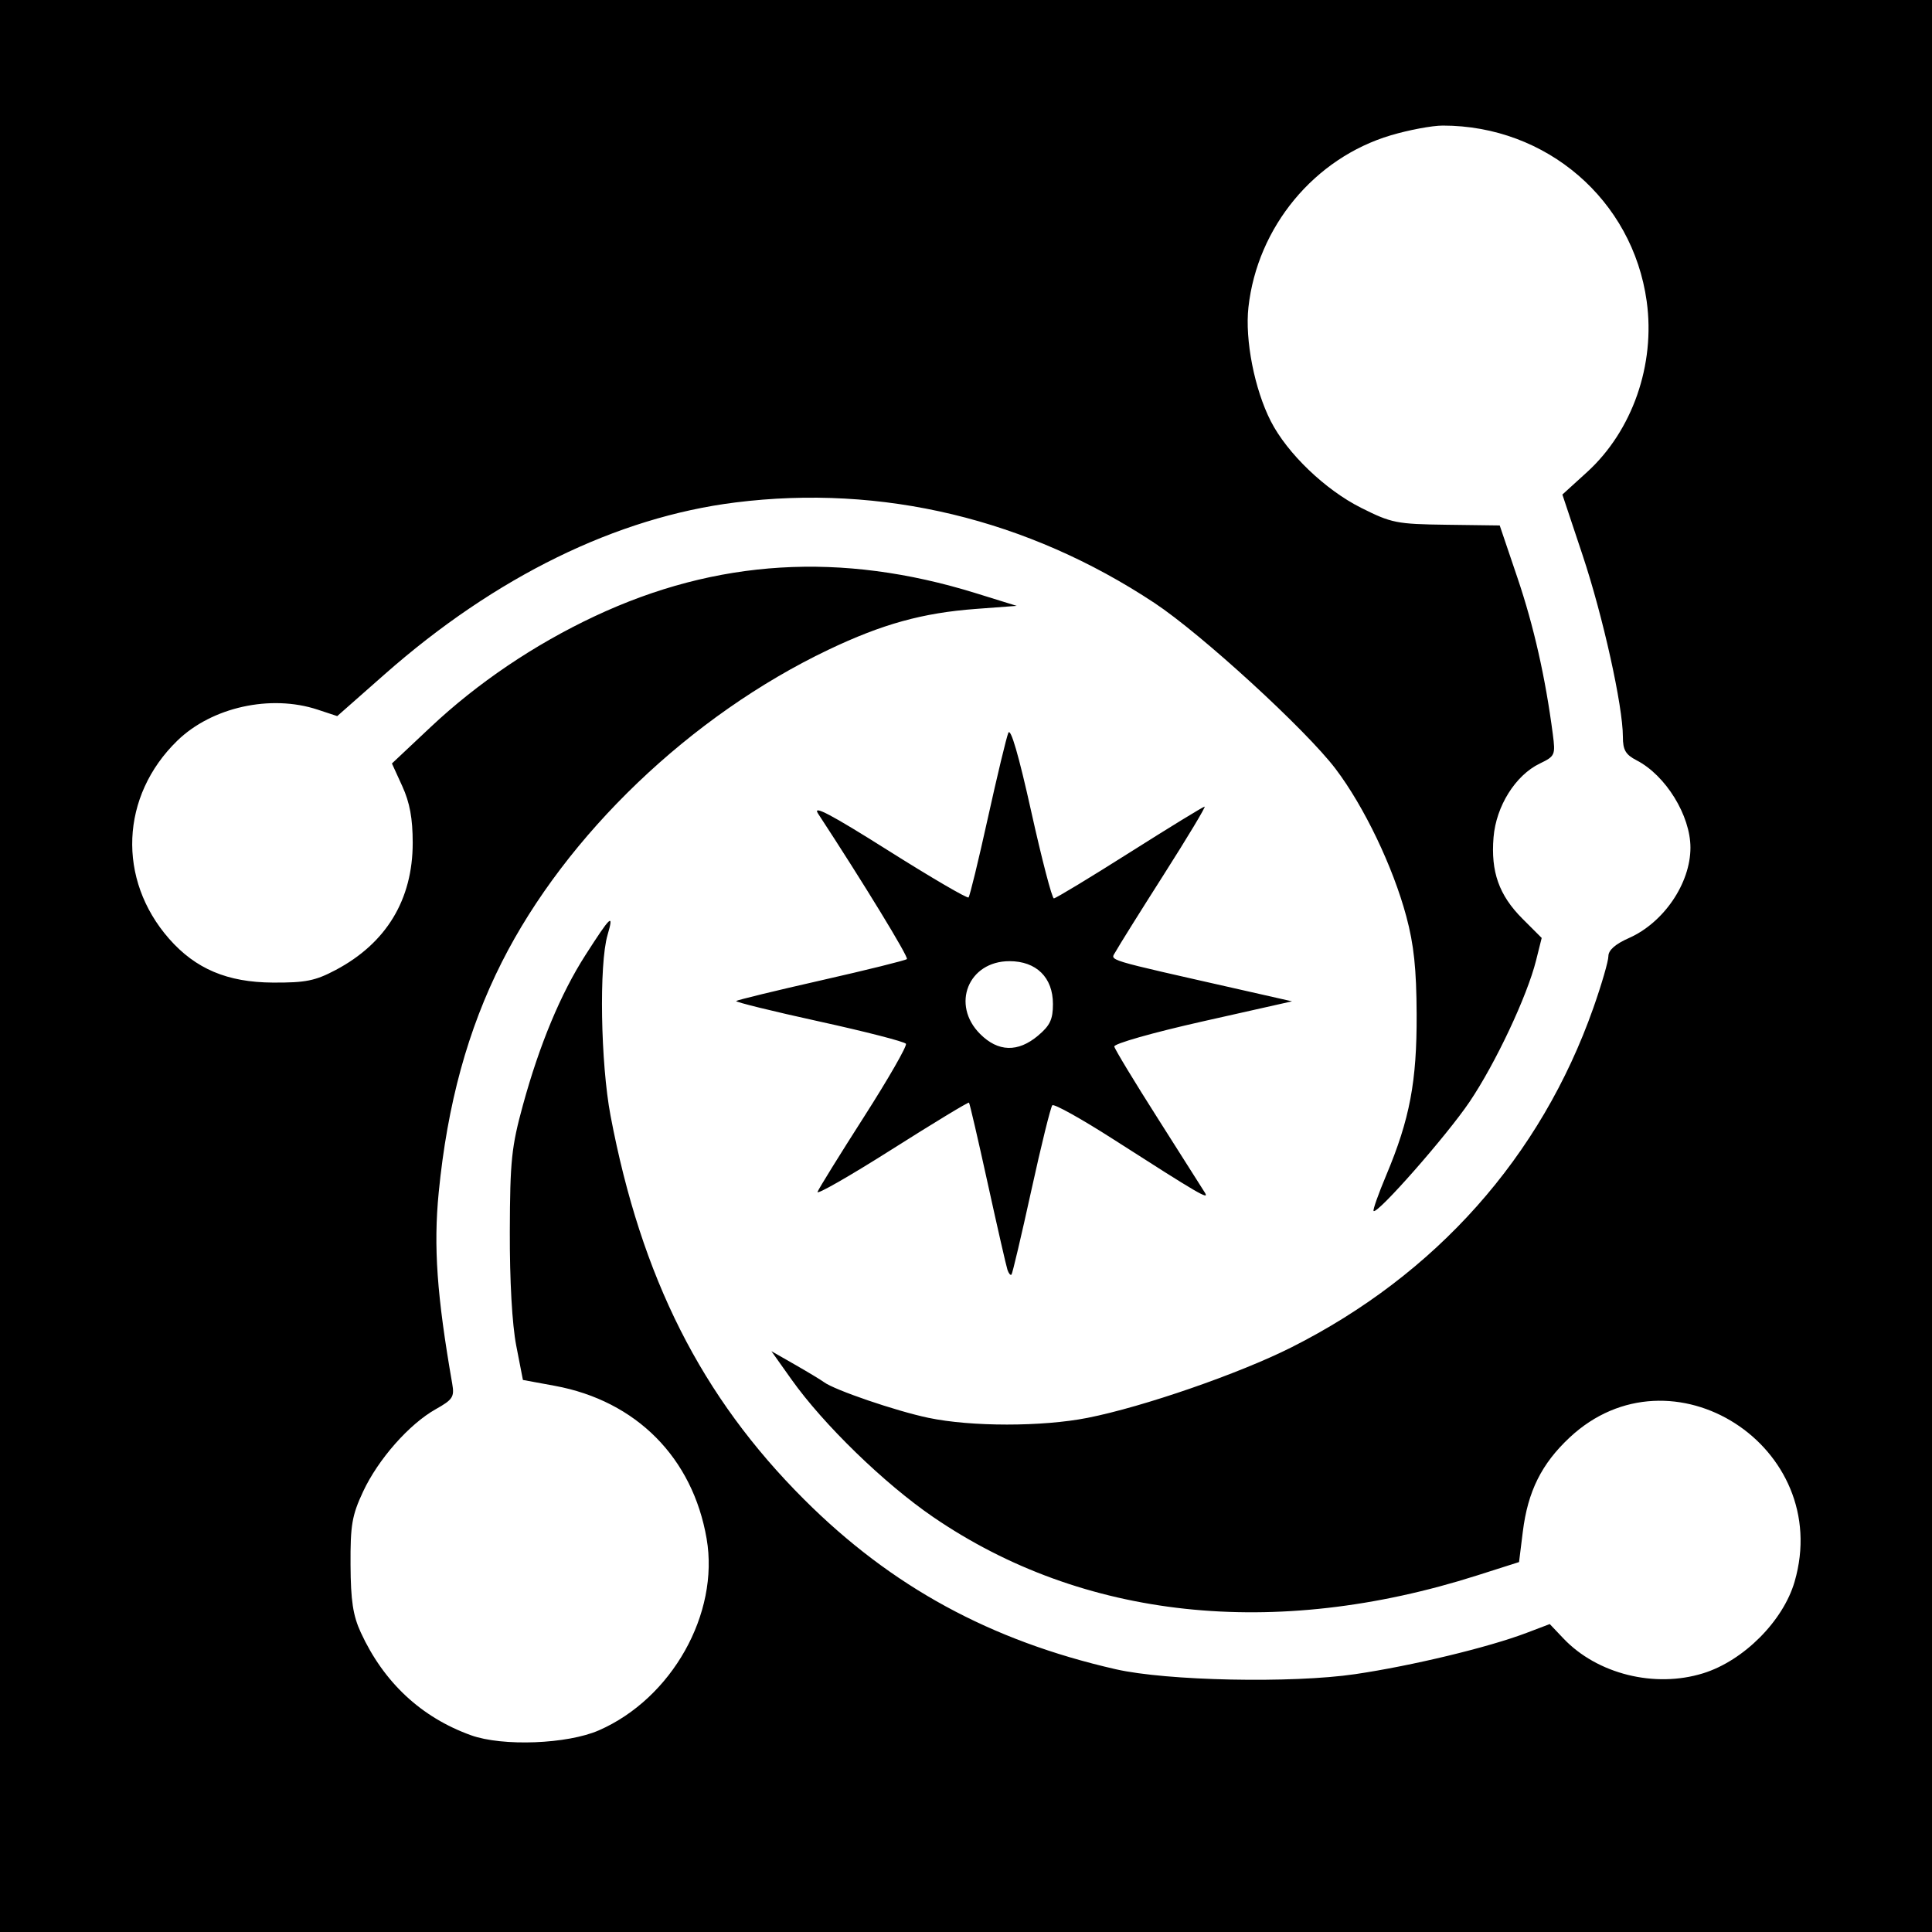
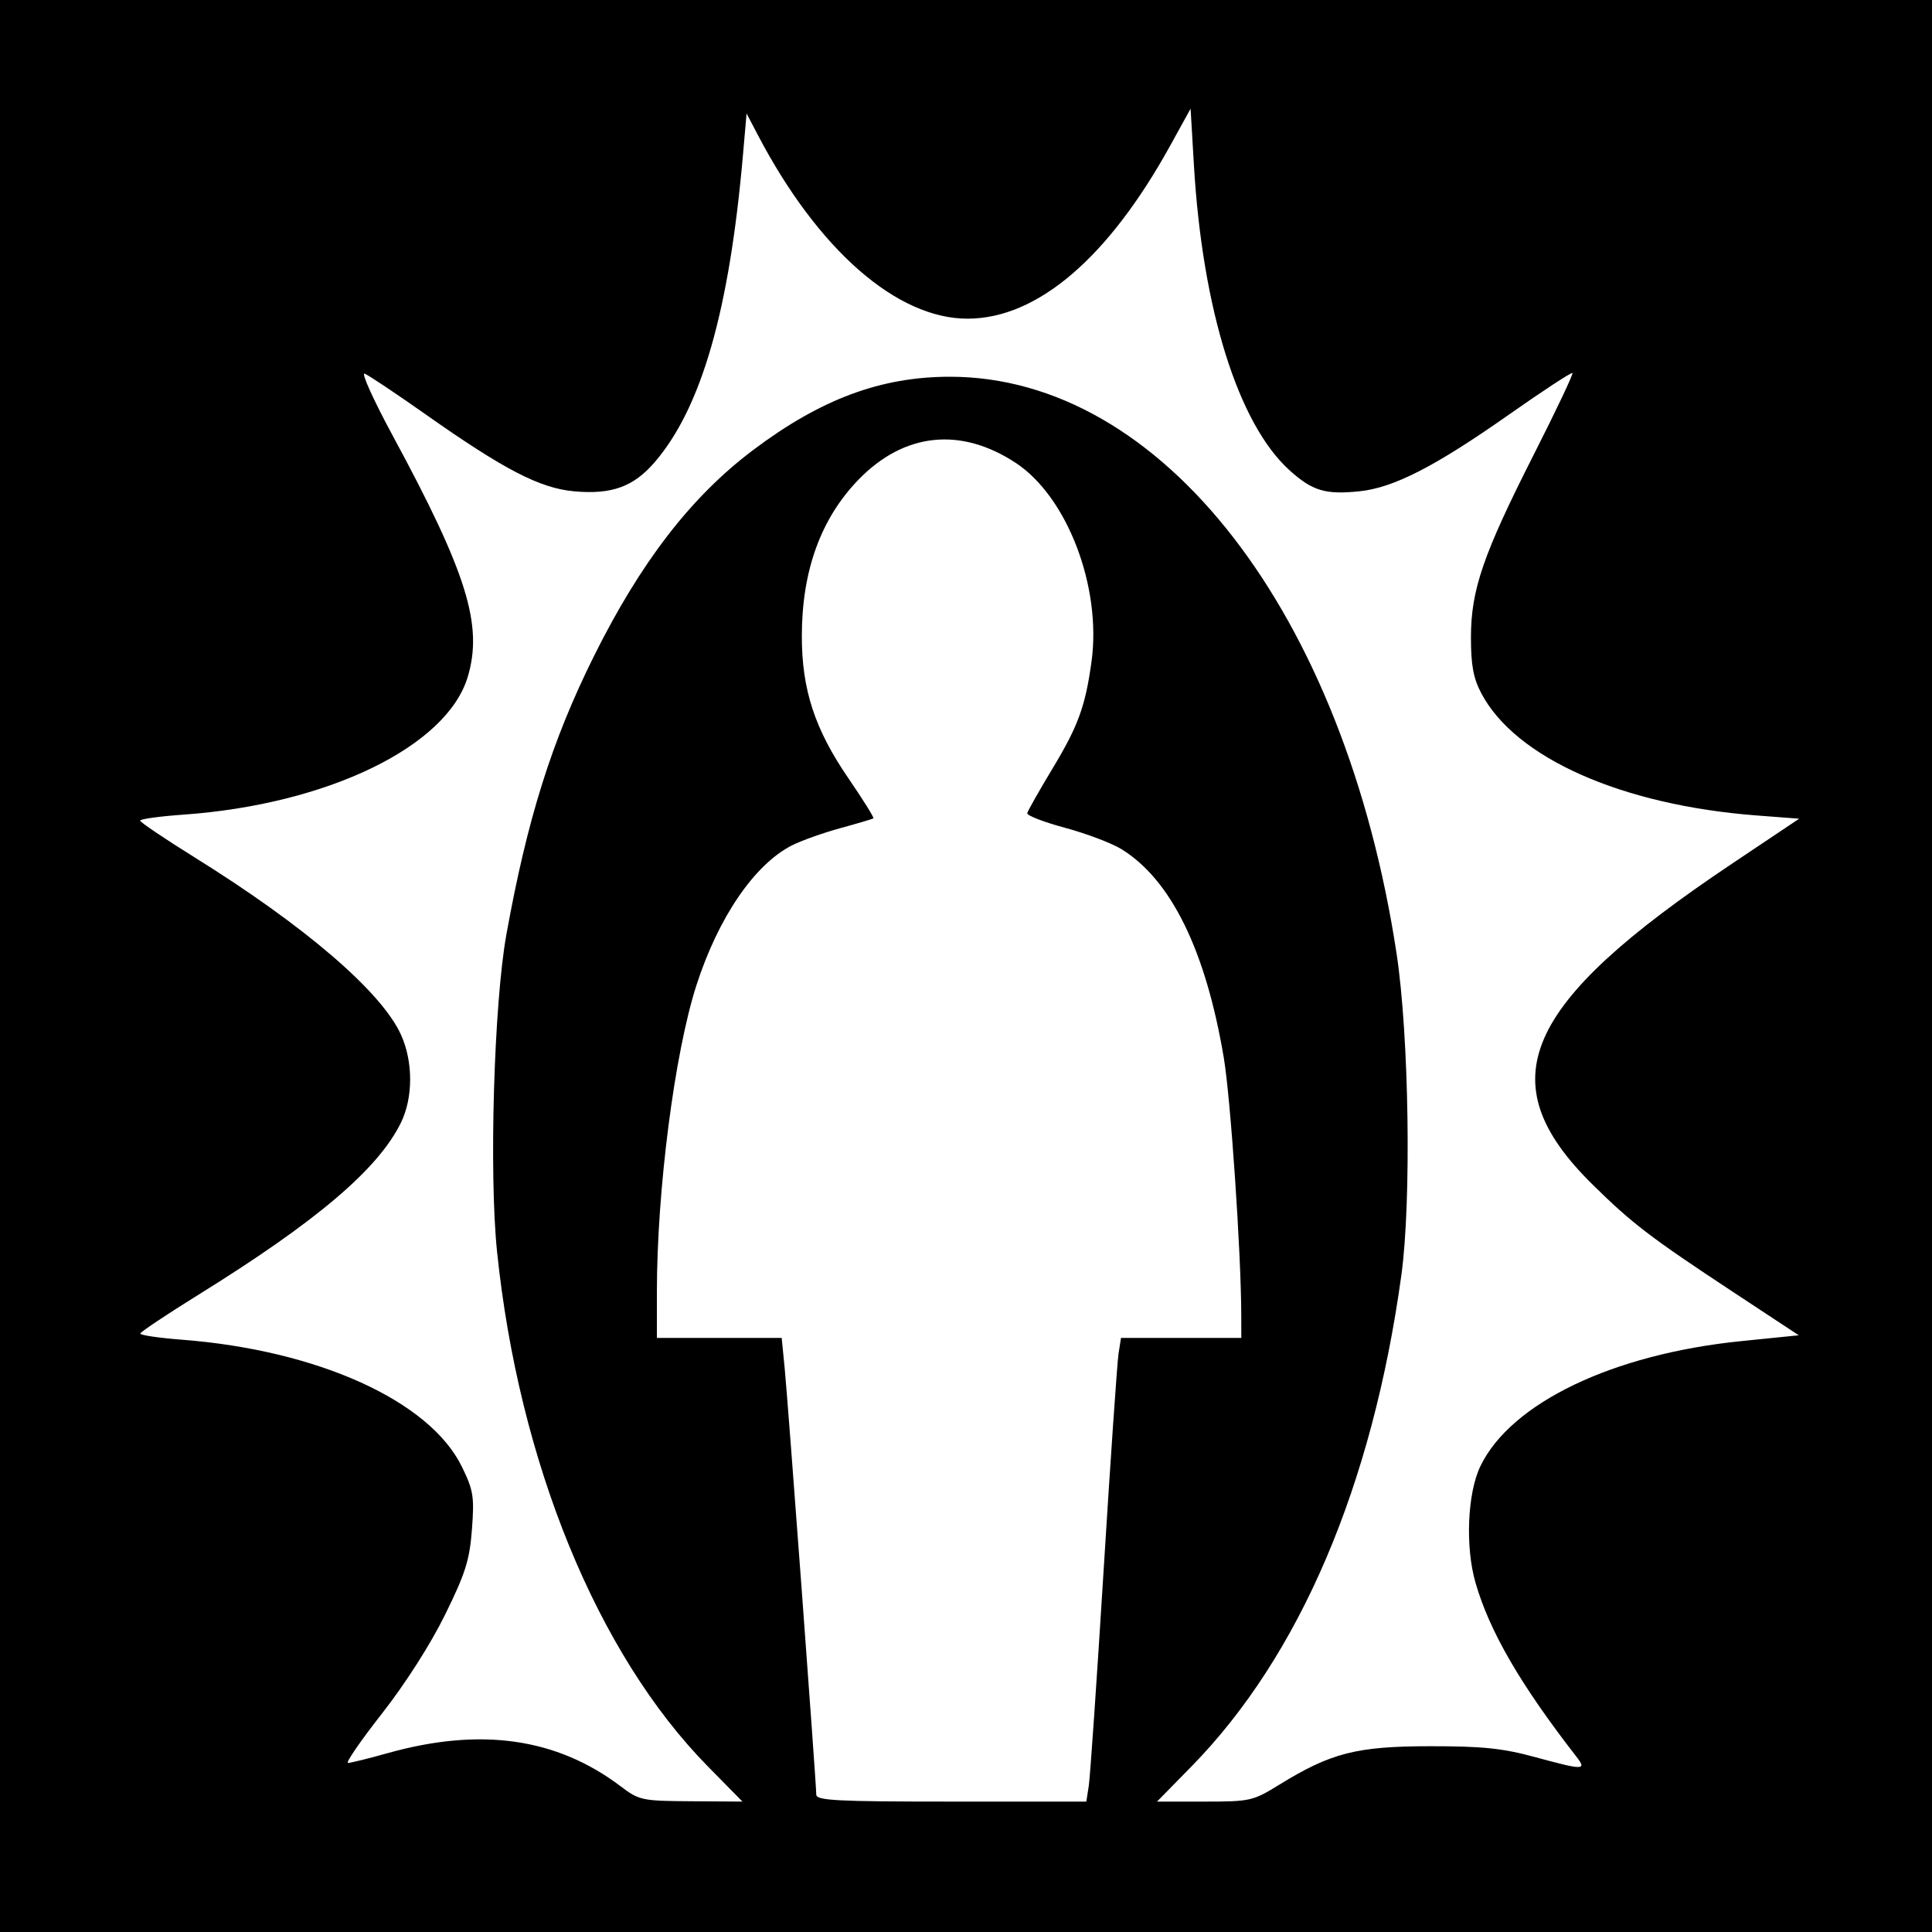
<svg xmlns="http://www.w3.org/2000/svg" id="svg2" version="1.1" width="400" height="400">
  <defs id="defs6" />
-   <path style="fill:#000000;fill-opacity:1;stroke:none" d="m 0,7.6293945e-6 400,0 L 400,400 l -400,0 z" id="rect3022" />
-   <path id="path2989" style="fill:#ffffff" d="M 214.923,214.411 C 217.404,212.323 218,211.056 218,207.866 218,202.379 214.57,199 209,199 c -8.518,0 -12.148,9.006 -6.077,15.077 3.726,3.726 7.833,3.841 12,0.334 z m -6.341,48.482 c -0.255,-0.766 -2.091,-8.806 -4.08,-17.866 -1.988,-9.06 -3.736,-16.593 -3.883,-16.741 -0.147,-0.147 -7.373,4.234 -16.056,9.736 -8.683,5.502 -15.568,9.436 -15.3,8.741 0.269,-0.695 4.606,-7.699 9.639,-15.565 5.033,-7.866 8.93,-14.658 8.661,-15.094 -0.27,-0.436 -8.373,-2.522 -18.008,-4.634 -9.635,-2.113 -17.348,-4.012 -17.14,-4.22 0.208,-0.208 8.137,-2.137 17.62,-4.287 9.483,-2.15 17.462,-4.129 17.731,-4.397 0.394,-0.394 -9.054,-15.864 -18.393,-30.117 -1.243,-1.897 2.623,0.136 14.493,7.621 8.903,5.614 16.4,9.995 16.66,9.735 0.26,-0.26 2.054,-7.635 3.988,-16.389 1.934,-8.754 3.846,-16.713 4.25,-17.687 0.473,-1.141 2.155,4.634 4.732,16.25 2.199,9.911 4.312,18.021 4.696,18.021 0.384,0 7.451,-4.275 15.703,-9.5 8.252,-5.225 15.232,-9.5 15.511,-9.5 0.279,0 -3.526,6.334 -8.455,14.074 -4.929,7.741 -9.405,14.902 -9.946,15.913 -1.068,1.996 -3.316,1.312 26.493,8.063 l 10,2.265 -18.5,4.158 c -10.282,2.311 -18.41,4.621 -18.297,5.201 0.112,0.574 4.181,7.294 9.042,14.934 4.862,7.64 9.237,14.539 9.724,15.332 0.98,1.597 -1.167,0.343 -18.969,-11.068 -6.6,-4.231 -12.282,-7.396 -12.626,-7.033 -0.345,0.363 -2.305,8.31 -4.356,17.66 -2.051,9.35 -3.896,17.177 -4.1,17.393 -0.204,0.216 -0.58,-0.234 -0.835,-1 z M 124,358.246 c 15.104,-6.616 24.969,-24.164 22.301,-39.669 -2.886,-16.776 -14.577,-28.551 -31.43,-31.656 l -6.607,-1.217 -1.382,-7.102 C 106.031,274.226 105.52,265.167 105.552,255 c 0.046,-14.708 0.343,-17.563 2.736,-26.285 3.422,-12.475 7.8,-22.977 12.896,-30.935 5.286,-8.254 5.972,-8.879 4.601,-4.195 -1.779,6.078 -1.439,26.541 0.622,37.415 6.353,33.526 18.795,58.192 40.072,79.44 18.109,18.084 38.561,29.229 64.522,35.158 10.56,2.412 36.512,2.944 49.585,1.016 11.762,-1.734 27.586,-5.547 35.498,-8.553 l 4.778,-1.816 2.82,2.971 c 7.006,7.381 18.913,10.345 28.966,7.21 8.352,-2.604 16.536,-10.808 18.903,-18.949 8.131,-27.969 -25.525,-49.546 -46.573,-29.858 -5.823,5.447 -8.66,11.155 -9.697,19.513 l -0.779,6.277 -8.661,2.759 c -41.978,13.37 -81.708,9.1 -112.675,-12.109 -10.095,-6.914 -22.668,-19.124 -29.283,-28.436 l -4.175,-5.878 4.897,2.8 c 2.693,1.54 5.382,3.164 5.976,3.609 2.175,1.629 14.881,5.972 21.621,7.389 8.853,1.862 23.556,1.866 32.962,0.009 11.502,-2.271 31.392,-9.151 42.215,-14.601 29.95,-15.083 51.643,-39.472 62.509,-70.279 C 331.599,203.814 333,198.998 333,197.967 c 0,-1.243 1.431,-2.507 4.25,-3.754 7.201,-3.185 12.739,-11.321 12.739,-18.714 0,-6.657 -5.118,-14.964 -11.137,-18.077 C 336.559,156.237 336,155.278 336,152.525 c 0,-6.349 -4.126,-24.941 -8.34,-37.579 l -4.186,-12.554 5.098,-4.638 C 337.962,89.209 342.751,75.502 340.932,62.377 338.021,41.379 320.176,26 298.721,26 c -2.203,0 -7.052,0.907 -10.775,2.016 -15.817,4.711 -27.618,18.962 -29.47,35.589 -0.753,6.757 1.252,16.98 4.626,23.593 3.398,6.66 11.258,14.205 18.677,17.929 6.328,3.176 7.366,3.382 17.722,3.519 l 11,0.145 3.678,10.855 c 3.364,9.928 5.786,20.641 7.314,32.355 0.564,4.325 0.459,4.562 -2.702,6.084 -5.03,2.423 -9.033,8.81 -9.569,15.269 -0.592,7.144 1.133,12.001 5.99,16.858 l 3.979,3.979 -1.164,4.655 c -1.853,7.411 -8.388,21.301 -13.784,29.297 -4.688,6.947 -19.098,23.335 -19.854,22.579 -0.192,-0.192 0.985,-3.526 2.617,-7.409 4.878,-11.611 6.351,-19.407 6.294,-33.312 -0.039,-9.406 -0.569,-14.427 -2.143,-20.284 -2.766,-10.296 -8.73,-22.736 -14.638,-30.532 -6.13,-8.089 -27.772,-27.912 -37.505,-34.352 -26.289,-17.395 -56.396,-24.612 -86.781,-20.802 -24.574,3.081 -49.687,15.385 -72.573,35.556 l -9.841,8.674 -4.073,-1.344 c -9.711,-3.205 -21.893,-0.508 -29.028,6.426 -11.789,11.457 -12.504,28.719 -1.701,41.023 5.476,6.236 12.069,9.019 21.484,9.068 6.776,0.035 8.765,-0.364 13,-2.607 10.486,-5.554 15.946,-14.568 15.946,-26.327 0,-5.036 -0.604,-8.323 -2.151,-11.714 l -2.151,-4.714 7.981,-7.508 c 9.732,-9.155 21.472,-17.091 33.975,-22.966 25.235,-11.858 51.055,-13.427 78.9,-4.795 l 8.5,2.635 -8.5,0.635 c -10.996,0.822 -19.357,3.14 -30.5,8.457 -28.471,13.585 -54.277,38.273 -67.607,64.68 -7.047,13.959 -11.267,29.36 -13.062,47.663 -1.1,11.219 -0.383,21.362 2.802,39.647 0.47,2.695 0.101,3.26 -3.412,5.234 -5.508,3.096 -11.923,10.371 -15.051,17.07 -2.301,4.928 -2.643,6.926 -2.596,15.175 0.042,7.418 0.508,10.486 2.128,14 4.764,10.336 12.5,17.551 22.798,21.263 6.548,2.36 19.965,1.845 26.5,-1.017 z" />
+   <path style="fill:#000000;fill-opacity:1;stroke:none" d="m 0,0 400,0 0,400 -400,0 z" id="rect3021" />
+   <path id="path2989" style="fill:#ffffff" d="m 225.418,369.75 c 0.28,-1.788 1.667,-21.925 3.082,-44.75 1.416,-22.825 2.803,-42.962 3.082,-44.75 l 0.508,-3.25 12.455,0 12.455,0 -0.01,-4.75 c -0.026,-12.82 -2.2,-44.822 -3.617,-53.25 -3.736,-22.214 -10.907,-36.841 -21.173,-43.185 -2.013,-1.244 -7.269,-3.235 -11.68,-4.423 -4.411,-1.189 -7.939,-2.551 -7.84,-3.026 0.099,-0.476 2.465,-4.655 5.258,-9.288 5.289,-8.773 6.775,-12.85 8.046,-22.077 2.127,-15.446 -5.009,-34.153 -15.71,-41.181 -11.398,-7.485 -23.087,-6.24 -32.506,3.464 -7.818,8.054 -11.737,18.842 -11.756,32.361 -0.016,11.089 2.665,19.304 9.607,29.441 3.047,4.449 5.391,8.202 5.21,8.341 -0.181,0.139 -3.254,1.051 -6.829,2.028 -3.575,0.977 -8.095,2.586 -10.045,3.576 C 156.21,178.965 148.713,189.949 144.185,204 139.659,218.041 136,246.455 136,267.554 l 0,9.446 12.92,0 12.92,0 0.617,6.25 C 163.141,290.174 169,369.252 169,371.551 169,372.782 173.214,373 196.955,373 l 27.955,0 0.508,-3.25 z m -78.85,-4.018 c -22.896,-23.27 -39.152,-62.97 -43.662,-106.629 -1.672,-16.186 -0.637,-51.354 1.932,-65.603 4.301,-23.863 9.385,-40.048 18.078,-57.549 9.703,-19.536 20.156,-33.089 32.962,-42.739 C 169.903,82.644 182.355,78 196.664,78 c 43.895,0 81.756,48.896 92.484,119.438 2.579,16.96 3.09,51.307 0.991,66.562 -6.008,43.653 -21.058,78.87 -43.483,101.75 l -7.106,7.25 9.824,0 c 9.474,0 10.025,-0.124 15.475,-3.488 10.682,-6.594 16.019,-7.96 31.151,-7.975 10.895,-0.011 15.087,0.418 21.724,2.225 10.268,2.795 10.869,2.787 8.61,-0.121 -11.568,-14.885 -17.972,-25.939 -20.859,-36.003 -2.138,-7.454 -1.659,-18.554 1.041,-24.119 6.342,-13.07 27.392,-23.157 53.941,-25.85 l 11.956,-1.213 -13.443,-8.863 C 341.693,256.203 337.953,253.345 329.746,245.27 308.094,223.965 315.009,207.998 358.5,178.878 l 14,-9.374 -8.806,-0.673 c -27.911,-2.134 -49.908,-11.884 -56.993,-25.263 -1.651,-3.118 -2.155,-5.819 -2.158,-11.568 -0.005,-9.863 2.505,-17.167 13.044,-37.953 4.588,-9.049 8.176,-16.618 7.974,-16.82 -0.202,-0.202 -6.148,3.694 -13.214,8.658 -15.284,10.737 -23.804,15.1 -30.919,15.835 -7.012,0.724 -9.731,-0.095 -14.439,-4.349 -10.628,-9.602 -18.046,-33.288 -19.806,-63.24 L 246.5,22.5 242.279,30.15 C 229.456,53.391 214.798,65.926 200.384,65.978 185.728,66.031 169.384,51.746 156.932,28 l -2.36,-4.5 -0.742,8.5 c -2.822,32.312 -8.588,52.405 -18.273,63.678 -4.391,5.11 -8.917,6.749 -16.696,6.043 -7.076,-0.642 -14.47,-4.469 -30.644,-15.862 -6.206,-4.371 -11.929,-8.196 -12.717,-8.498 -0.789,-0.303 1.814,5.455 5.783,12.794 15.397,28.468 18.763,39.284 15.557,49.986 -4.323,14.429 -29.034,26.403 -58.855,28.52 -4.941,0.351 -8.979,0.908 -8.971,1.238 0.007,0.33 5.07,3.747 11.25,7.593 22.932,14.271 38.713,27.832 42.757,36.741 2.529,5.571 2.525,13.02 -0.009,18.2 C 78.318,242.029 65.596,252.846 41.183,268 c -6.645,4.125 -12.105,7.771 -12.133,8.102 -0.028,0.331 3.82,0.9 8.552,1.264 28.194,2.167 51.348,12.656 58.014,26.282 2.398,4.901 2.608,6.202 2.095,12.981 -0.483,6.381 -1.336,9.09 -5.574,17.702 -3.002,6.1 -8.218,14.269 -13.039,20.418 -4.419,5.638 -7.594,10.25 -7.054,10.25 0.539,0 4.237,-0.913 8.218,-2.029 19.254,-5.398 34.98,-3.159 48.237,6.867 3.85,2.911 4.399,3.028 14.61,3.093 l 10.61,0.069 -7.151,-7.268 z" />
</svg>
